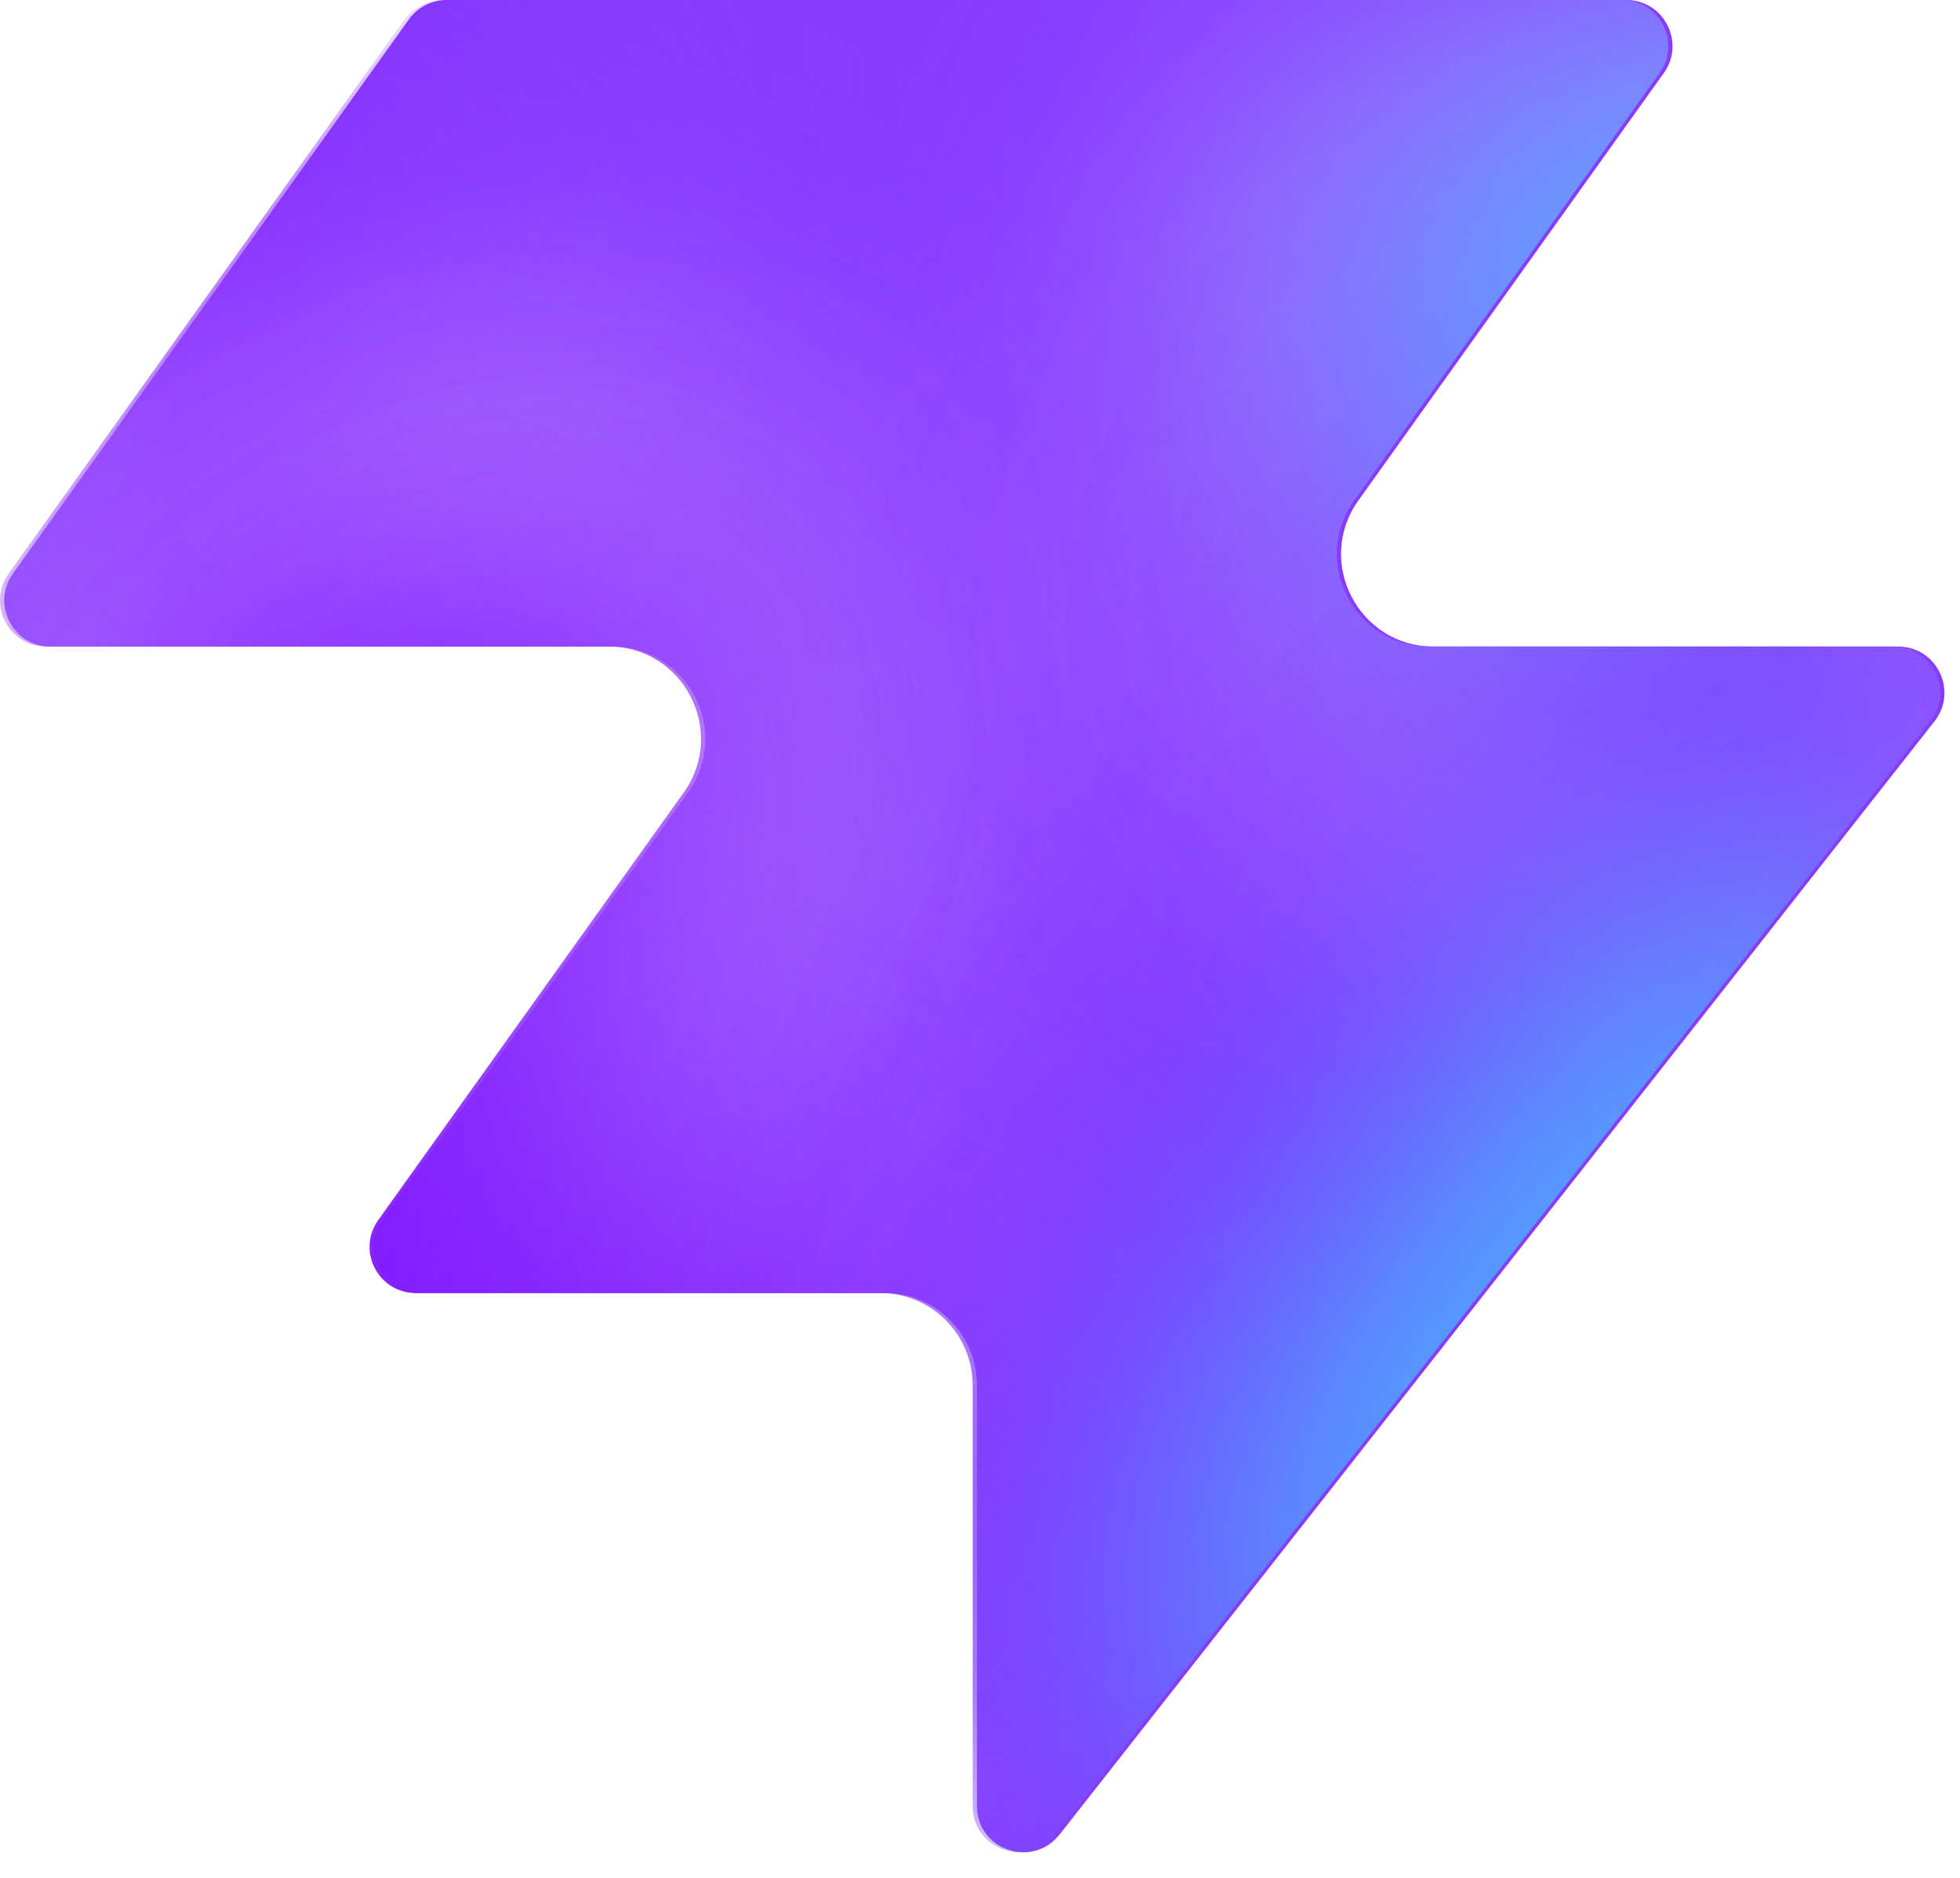
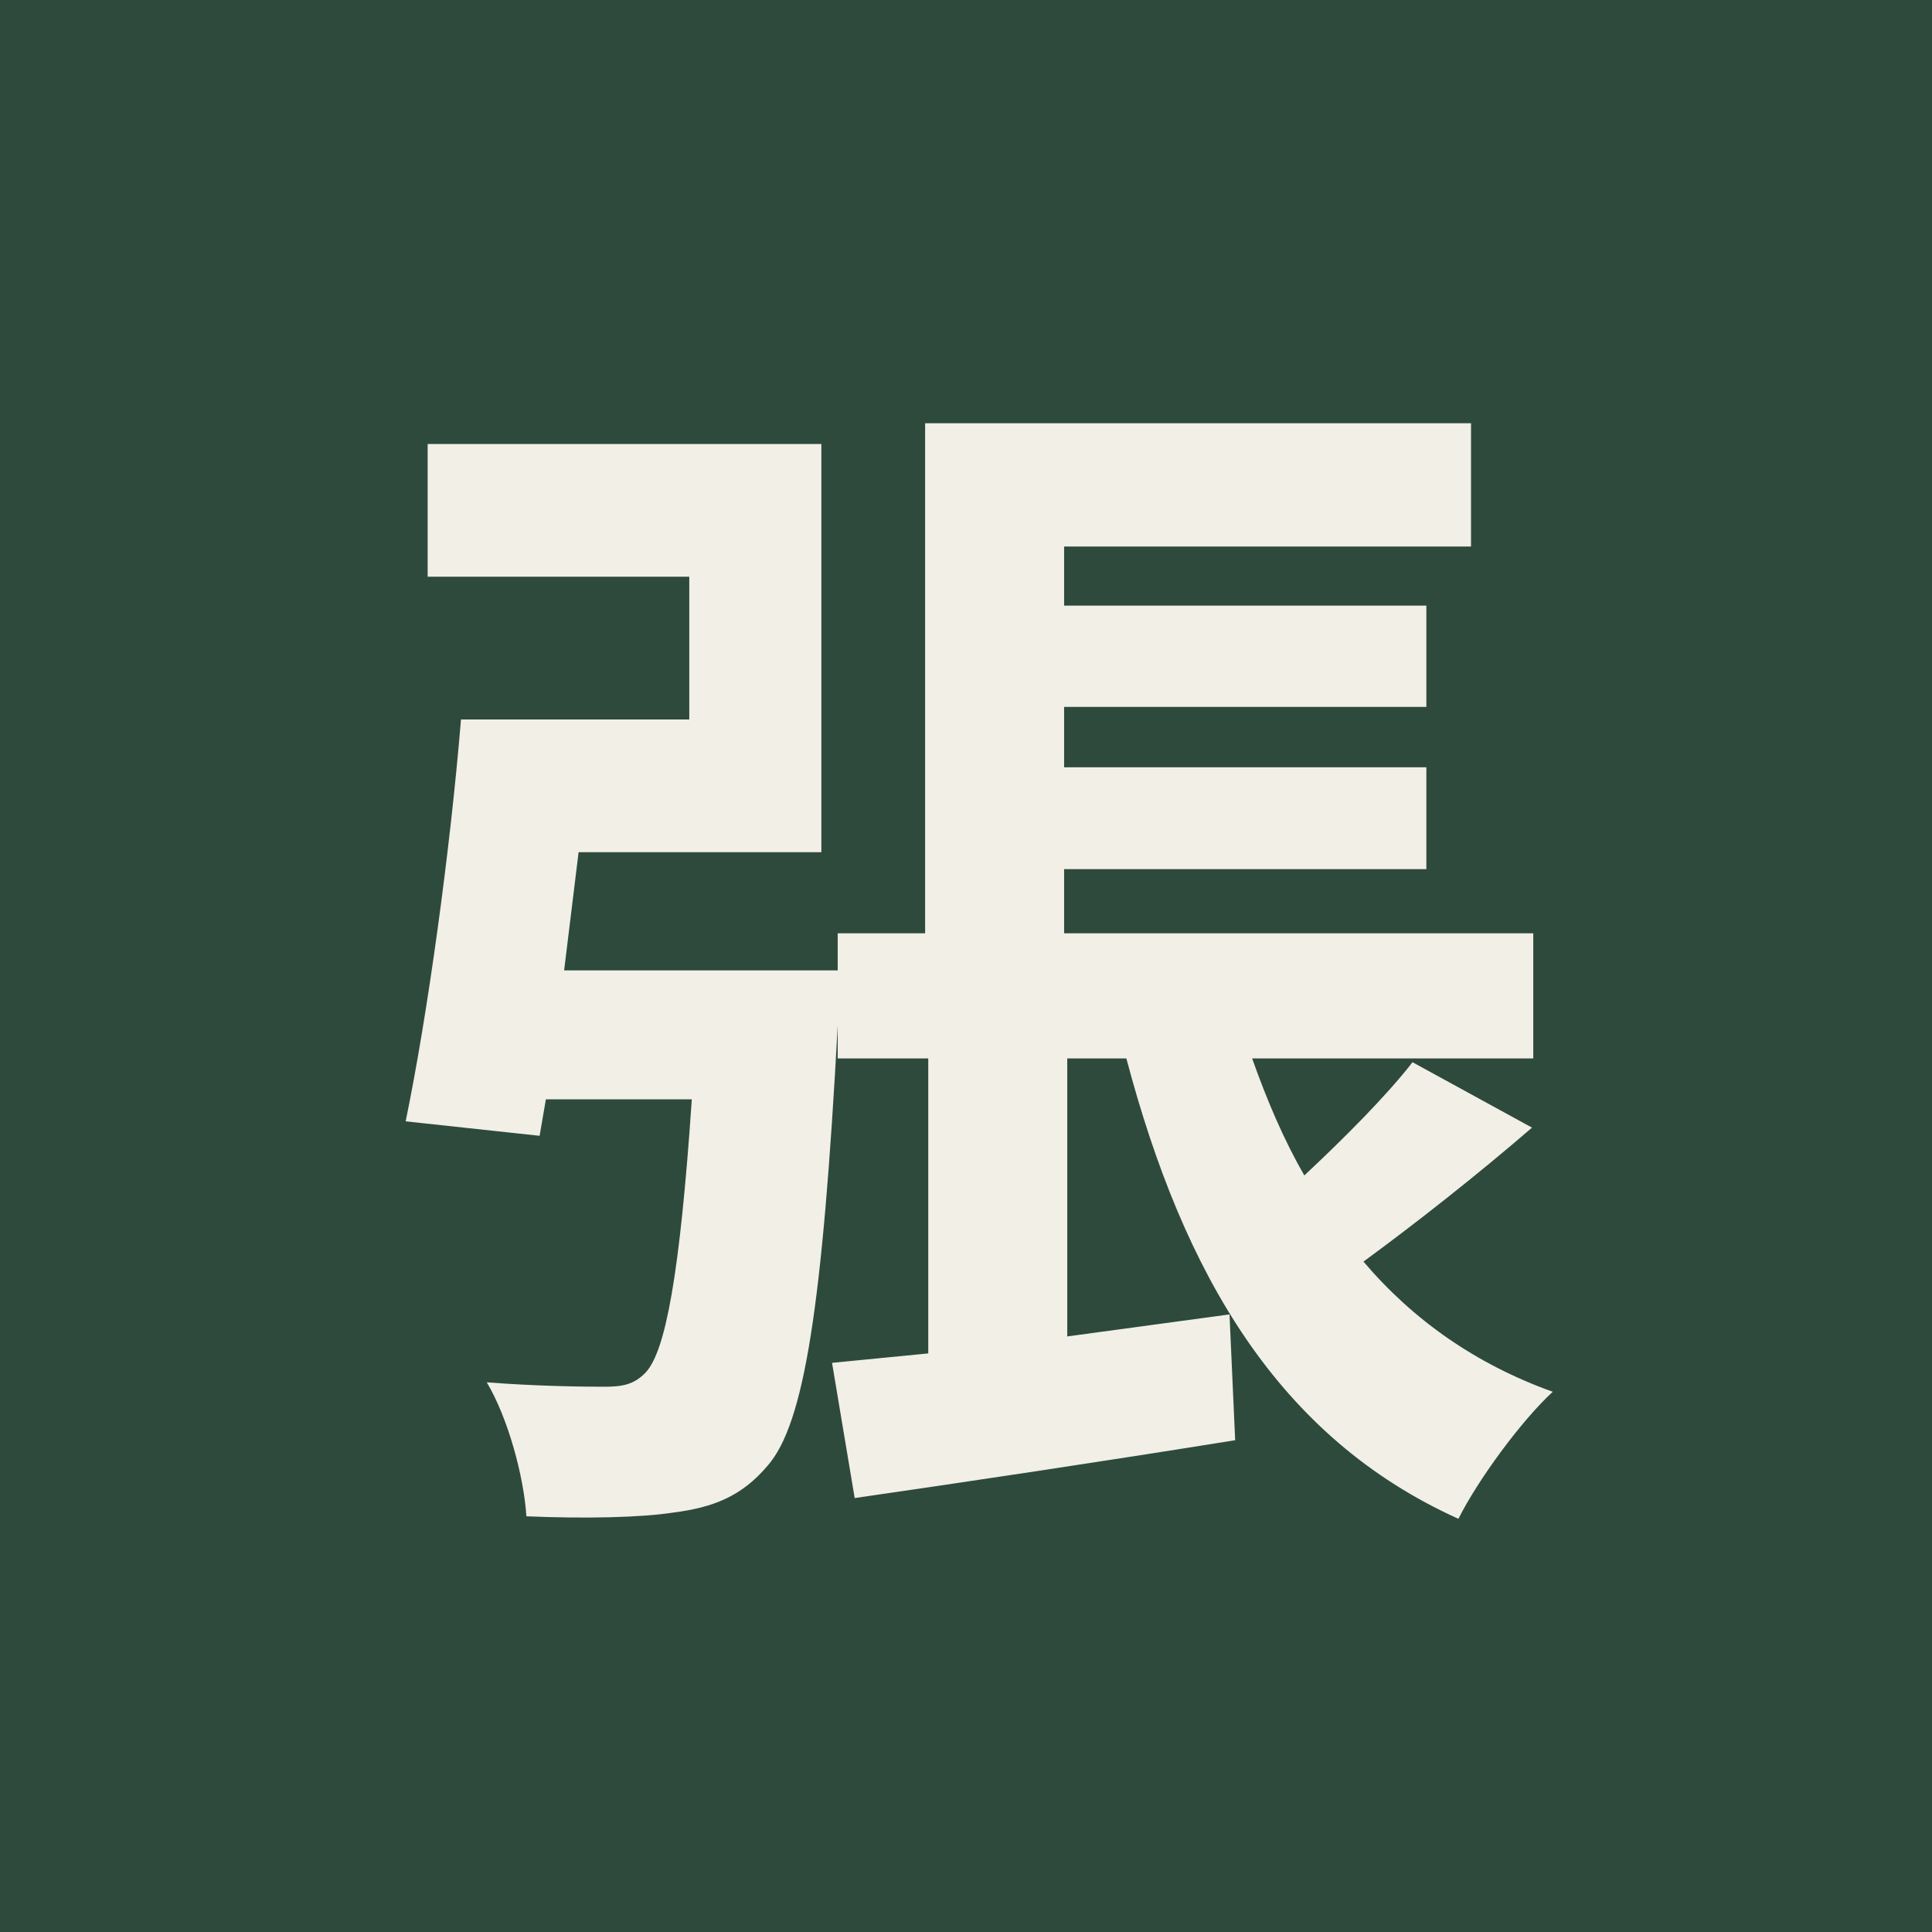
- <svg xmlns="http://www.w3.org/2000/svg" width="48" height="46" fill="none" viewBox="0 0 48 46">
-   <path fill="#863bff" d="M25.946 44.938c-.664.845-2.021.375-2.021-.698V33.937a2.26 2.26 0 0 0-2.262-2.262H10.287c-.92 0-1.456-1.04-.92-1.788l7.48-10.471c1.07-1.497 0-3.578-1.842-3.578H1.237c-.92 0-1.456-1.04-.92-1.788L10.013.474c.214-.297.556-.474.92-.474h28.894c.92 0 1.456 1.04.92 1.788l-7.48 10.471c-1.07 1.498 0 3.579 1.842 3.579h11.377c.943 0 1.473 1.088.89 1.83L25.947 44.94z" style="fill:#863bff;fill:color(display-p3 .525 .23 1);fill-opacity:1" />
-   <mask id="a" width="48" height="46" x="0" y="0" maskUnits="userSpaceOnUse" style="mask-type:alpha">
-     <path fill="#000" d="M25.842 44.938c-.664.844-2.021.375-2.021-.698V33.937a2.26 2.26 0 0 0-2.262-2.262H10.183c-.92 0-1.456-1.04-.92-1.788l7.48-10.471c1.07-1.498 0-3.579-1.842-3.579H1.133c-.92 0-1.456-1.04-.92-1.787L9.91.473c.214-.297.556-.474.92-.474h28.894c.92 0 1.456 1.04.92 1.788l-7.48 10.471c-1.07 1.498 0 3.578 1.842 3.578h11.377c.943 0 1.473 1.088.89 1.832L25.843 44.94z" style="fill:#000;fill-opacity:1" />
-   </mask>
-   <g mask="url(#a)">
-     <g filter="url(#b)">
-       <ellipse cx="5.508" cy="14.704" fill="#ede6ff" rx="5.508" ry="14.704" style="fill:#ede6ff;fill:color(display-p3 .927 .903 1);fill-opacity:1" transform="matrix(.00324 1 1 -.00324 -4.47 31.516)" />
-     </g>
-     <g filter="url(#c)">
-       <ellipse cx="10.399" cy="29.851" fill="#ede6ff" rx="10.399" ry="29.851" style="fill:#ede6ff;fill:color(display-p3 .927 .903 1);fill-opacity:1" transform="matrix(.00324 1 1 -.00324 -39.328 7.883)" />
-     </g>
-     <g filter="url(#d)">
-       <ellipse cx="5.508" cy="30.487" fill="#7e14ff" rx="5.508" ry="30.487" style="fill:#7e14ff;fill:color(display-p3 .492 .077 1);fill-opacity:1" transform="rotate(89.814 -25.913 -14.639)scale(1 -1)" />
-     </g>
-     <g filter="url(#e)">
-       <ellipse cx="5.508" cy="30.599" fill="#7e14ff" rx="5.508" ry="30.599" style="fill:#7e14ff;fill:color(display-p3 .492 .077 1);fill-opacity:1" transform="rotate(89.814 -32.644 -3.334)scale(1 -1)" />
-     </g>
-     <g filter="url(#f)">
-       <ellipse cx="5.508" cy="30.599" fill="#7e14ff" rx="5.508" ry="30.599" style="fill:#7e14ff;fill:color(display-p3 .492 .077 1);fill-opacity:1" transform="matrix(.00324 1 1 -.00324 -34.34 30.47)" />
-     </g>
-     <g filter="url(#g)">
-       <ellipse cx="14.072" cy="22.078" fill="#ede6ff" rx="14.072" ry="22.078" style="fill:#ede6ff;fill:color(display-p3 .927 .903 1);fill-opacity:1" transform="rotate(93.35 24.506 48.493)scale(-1 1)" />
-     </g>
-     <g filter="url(#h)">
-       <ellipse cx="3.47" cy="21.501" fill="#7e14ff" rx="3.47" ry="21.501" style="fill:#7e14ff;fill:color(display-p3 .492 .077 1);fill-opacity:1" transform="rotate(89.009 28.708 47.59)scale(-1 1)" />
-     </g>
-     <g filter="url(#i)">
-       <ellipse cx="3.47" cy="21.501" fill="#7e14ff" rx="3.47" ry="21.501" style="fill:#7e14ff;fill:color(display-p3 .492 .077 1);fill-opacity:1" transform="rotate(89.009 28.708 47.59)scale(-1 1)" />
-     </g>
-     <g filter="url(#j)">
-       <ellipse cx=".387" cy="8.972" fill="#7e14ff" rx="4.407" ry="29.108" style="fill:#7e14ff;fill:color(display-p3 .492 .077 1);fill-opacity:1" transform="rotate(39.51 .387 8.972)" />
-     </g>
-     <g filter="url(#k)">
-       <ellipse cx="47.523" cy="-6.092" fill="#7e14ff" rx="4.407" ry="29.108" style="fill:#7e14ff;fill:color(display-p3 .492 .077 1);fill-opacity:1" transform="rotate(37.892 47.523 -6.092)" />
-     </g>
-     <g filter="url(#l)">
-       <ellipse cx="41.412" cy="6.333" fill="#47bfff" rx="5.971" ry="9.665" style="fill:#47bfff;fill:color(display-p3 .28 .748 1);fill-opacity:1" transform="rotate(37.892 41.412 6.333)" />
-     </g>
-     <g filter="url(#m)">
-       <ellipse cx="-1.879" cy="38.332" fill="#7e14ff" rx="4.407" ry="29.108" style="fill:#7e14ff;fill:color(display-p3 .492 .077 1);fill-opacity:1" transform="rotate(37.892 -1.88 38.332)" />
-     </g>
-     <g filter="url(#n)">
-       <ellipse cx="-1.879" cy="38.332" fill="#7e14ff" rx="4.407" ry="29.108" style="fill:#7e14ff;fill:color(display-p3 .492 .077 1);fill-opacity:1" transform="rotate(37.892 -1.88 38.332)" />
-     </g>
-     <g filter="url(#o)">
-       <ellipse cx="35.651" cy="29.907" fill="#7e14ff" rx="4.407" ry="29.108" style="fill:#7e14ff;fill:color(display-p3 .492 .077 1);fill-opacity:1" transform="rotate(37.892 35.651 29.907)" />
-     </g>
-     <g filter="url(#p)">
-       <ellipse cx="38.418" cy="32.4" fill="#47bfff" rx="5.971" ry="15.297" style="fill:#47bfff;fill:color(display-p3 .28 .748 1);fill-opacity:1" transform="rotate(37.892 38.418 32.4)" />
-     </g>
-   </g>
-   <defs>
-     <filter id="b" width="60.045" height="41.654" x="-19.77" y="16.149" color-interpolation-filters="sRGB" filterUnits="userSpaceOnUse">
-       <feFlood flood-opacity="0" result="BackgroundImageFix" />
-       <feBlend in="SourceGraphic" in2="BackgroundImageFix" result="shape" />
-       <feGaussianBlur result="effect1_foregroundBlur_2002_17158" stdDeviation="7.659" />
-     </filter>
-     <filter id="c" width="90.34" height="51.437" x="-54.613" y="-7.533" color-interpolation-filters="sRGB" filterUnits="userSpaceOnUse">
-       <feFlood flood-opacity="0" result="BackgroundImageFix" />
-       <feBlend in="SourceGraphic" in2="BackgroundImageFix" result="shape" />
-       <feGaussianBlur result="effect1_foregroundBlur_2002_17158" stdDeviation="7.659" />
-     </filter>
-     <filter id="d" width="79.355" height="29.4" x="-49.64" y="2.03" color-interpolation-filters="sRGB" filterUnits="userSpaceOnUse">
-       <feFlood flood-opacity="0" result="BackgroundImageFix" />
-       <feBlend in="SourceGraphic" in2="BackgroundImageFix" result="shape" />
-       <feGaussianBlur result="effect1_foregroundBlur_2002_17158" stdDeviation="4.596" />
-     </filter>
-     <filter id="e" width="79.579" height="29.4" x="-45.045" y="20.029" color-interpolation-filters="sRGB" filterUnits="userSpaceOnUse">
-       <feFlood flood-opacity="0" result="BackgroundImageFix" />
-       <feBlend in="SourceGraphic" in2="BackgroundImageFix" result="shape" />
-       <feGaussianBlur result="effect1_foregroundBlur_2002_17158" stdDeviation="4.596" />
-     </filter>
-     <filter id="f" width="79.579" height="29.4" x="-43.513" y="21.178" color-interpolation-filters="sRGB" filterUnits="userSpaceOnUse">
-       <feFlood flood-opacity="0" result="BackgroundImageFix" />
-       <feBlend in="SourceGraphic" in2="BackgroundImageFix" result="shape" />
-       <feGaussianBlur result="effect1_foregroundBlur_2002_17158" stdDeviation="4.596" />
-     </filter>
-     <filter id="g" width="74.749" height="58.852" x="15.756" y="-17.901" color-interpolation-filters="sRGB" filterUnits="userSpaceOnUse">
-       <feFlood flood-opacity="0" result="BackgroundImageFix" />
-       <feBlend in="SourceGraphic" in2="BackgroundImageFix" result="shape" />
-       <feGaussianBlur result="effect1_foregroundBlur_2002_17158" stdDeviation="7.659" />
-     </filter>
-     <filter id="h" width="61.377" height="25.362" x="23.548" y="2.284" color-interpolation-filters="sRGB" filterUnits="userSpaceOnUse">
-       <feFlood flood-opacity="0" result="BackgroundImageFix" />
-       <feBlend in="SourceGraphic" in2="BackgroundImageFix" result="shape" />
-       <feGaussianBlur result="effect1_foregroundBlur_2002_17158" stdDeviation="4.596" />
-     </filter>
-     <filter id="i" width="61.377" height="25.362" x="23.548" y="2.284" color-interpolation-filters="sRGB" filterUnits="userSpaceOnUse">
-       <feFlood flood-opacity="0" result="BackgroundImageFix" />
-       <feBlend in="SourceGraphic" in2="BackgroundImageFix" result="shape" />
-       <feGaussianBlur result="effect1_foregroundBlur_2002_17158" stdDeviation="4.596" />
-     </filter>
-     <filter id="j" width="56.045" height="63.649" x="-27.636" y="-22.853" color-interpolation-filters="sRGB" filterUnits="userSpaceOnUse">
-       <feFlood flood-opacity="0" result="BackgroundImageFix" />
-       <feBlend in="SourceGraphic" in2="BackgroundImageFix" result="shape" />
-       <feGaussianBlur result="effect1_foregroundBlur_2002_17158" stdDeviation="4.596" />
-     </filter>
-     <filter id="k" width="54.814" height="64.646" x="20.116" y="-38.415" color-interpolation-filters="sRGB" filterUnits="userSpaceOnUse">
-       <feFlood flood-opacity="0" result="BackgroundImageFix" />
-       <feBlend in="SourceGraphic" in2="BackgroundImageFix" result="shape" />
-       <feGaussianBlur result="effect1_foregroundBlur_2002_17158" stdDeviation="4.596" />
-     </filter>
-     <filter id="l" width="33.541" height="35.313" x="24.641" y="-11.323" color-interpolation-filters="sRGB" filterUnits="userSpaceOnUse">
-       <feFlood flood-opacity="0" result="BackgroundImageFix" />
-       <feBlend in="SourceGraphic" in2="BackgroundImageFix" result="shape" />
-       <feGaussianBlur result="effect1_foregroundBlur_2002_17158" stdDeviation="4.596" />
-     </filter>
-     <filter id="m" width="54.814" height="64.646" x="-29.286" y="6.009" color-interpolation-filters="sRGB" filterUnits="userSpaceOnUse">
-       <feFlood flood-opacity="0" result="BackgroundImageFix" />
-       <feBlend in="SourceGraphic" in2="BackgroundImageFix" result="shape" />
-       <feGaussianBlur result="effect1_foregroundBlur_2002_17158" stdDeviation="4.596" />
-     </filter>
-     <filter id="n" width="54.814" height="64.646" x="-29.286" y="6.009" color-interpolation-filters="sRGB" filterUnits="userSpaceOnUse">
-       <feFlood flood-opacity="0" result="BackgroundImageFix" />
-       <feBlend in="SourceGraphic" in2="BackgroundImageFix" result="shape" />
-       <feGaussianBlur result="effect1_foregroundBlur_2002_17158" stdDeviation="4.596" />
-     </filter>
-     <filter id="o" width="54.814" height="64.646" x="8.244" y="-2.416" color-interpolation-filters="sRGB" filterUnits="userSpaceOnUse">
-       <feFlood flood-opacity="0" result="BackgroundImageFix" />
-       <feBlend in="SourceGraphic" in2="BackgroundImageFix" result="shape" />
-       <feGaussianBlur result="effect1_foregroundBlur_2002_17158" stdDeviation="4.596" />
-     </filter>
-     <filter id="p" width="39.409" height="43.623" x="18.713" y="10.588" color-interpolation-filters="sRGB" filterUnits="userSpaceOnUse">
-       <feFlood flood-opacity="0" result="BackgroundImageFix" />
-       <feBlend in="SourceGraphic" in2="BackgroundImageFix" result="shape" />
-       <feGaussianBlur result="effect1_foregroundBlur_2002_17158" stdDeviation="4.596" />
-     </filter>
-   </defs>
+ <svg xmlns="http://www.w3.org/2000/svg" viewBox="0 0 48 48">
+   <rect width="48" height="48" fill="#2e4a3d" />
+   <text x="24" y="35" text-anchor="middle" font-family="'Noto Serif TC','Songti TC','PMingLiU',serif" font-size="30" font-weight="700" fill="#f1efe6">張</text>
</svg>
